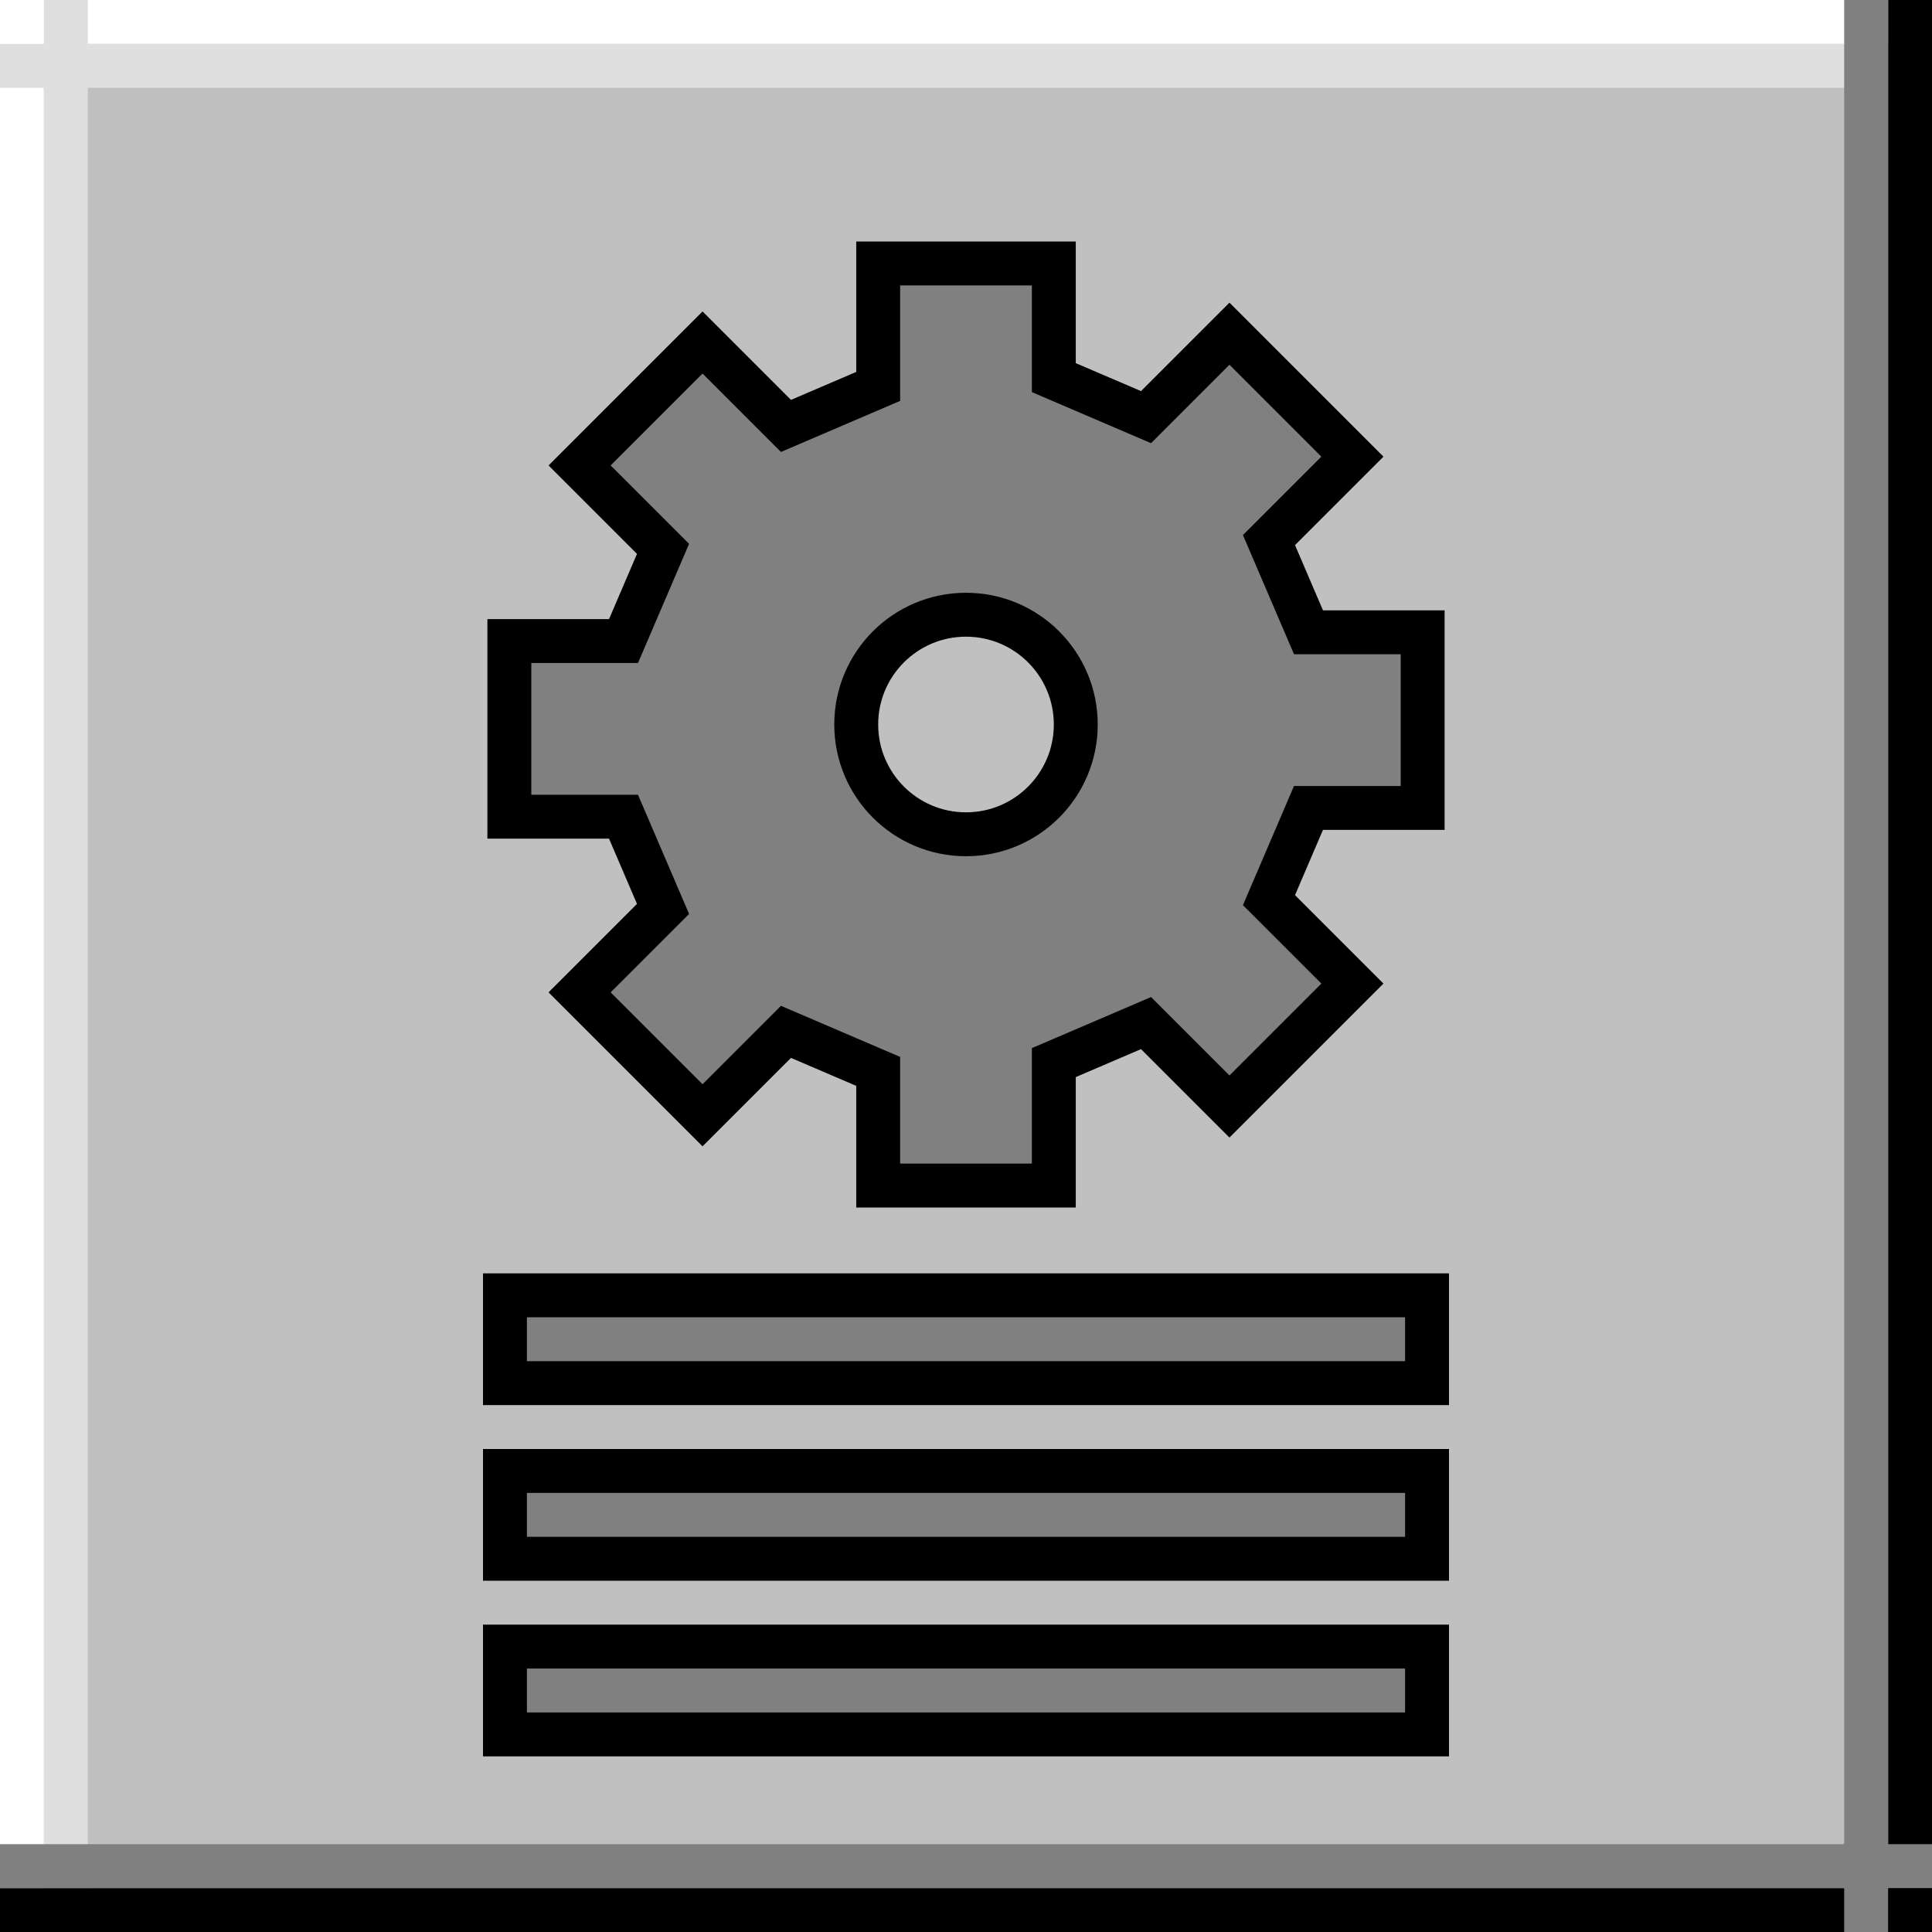
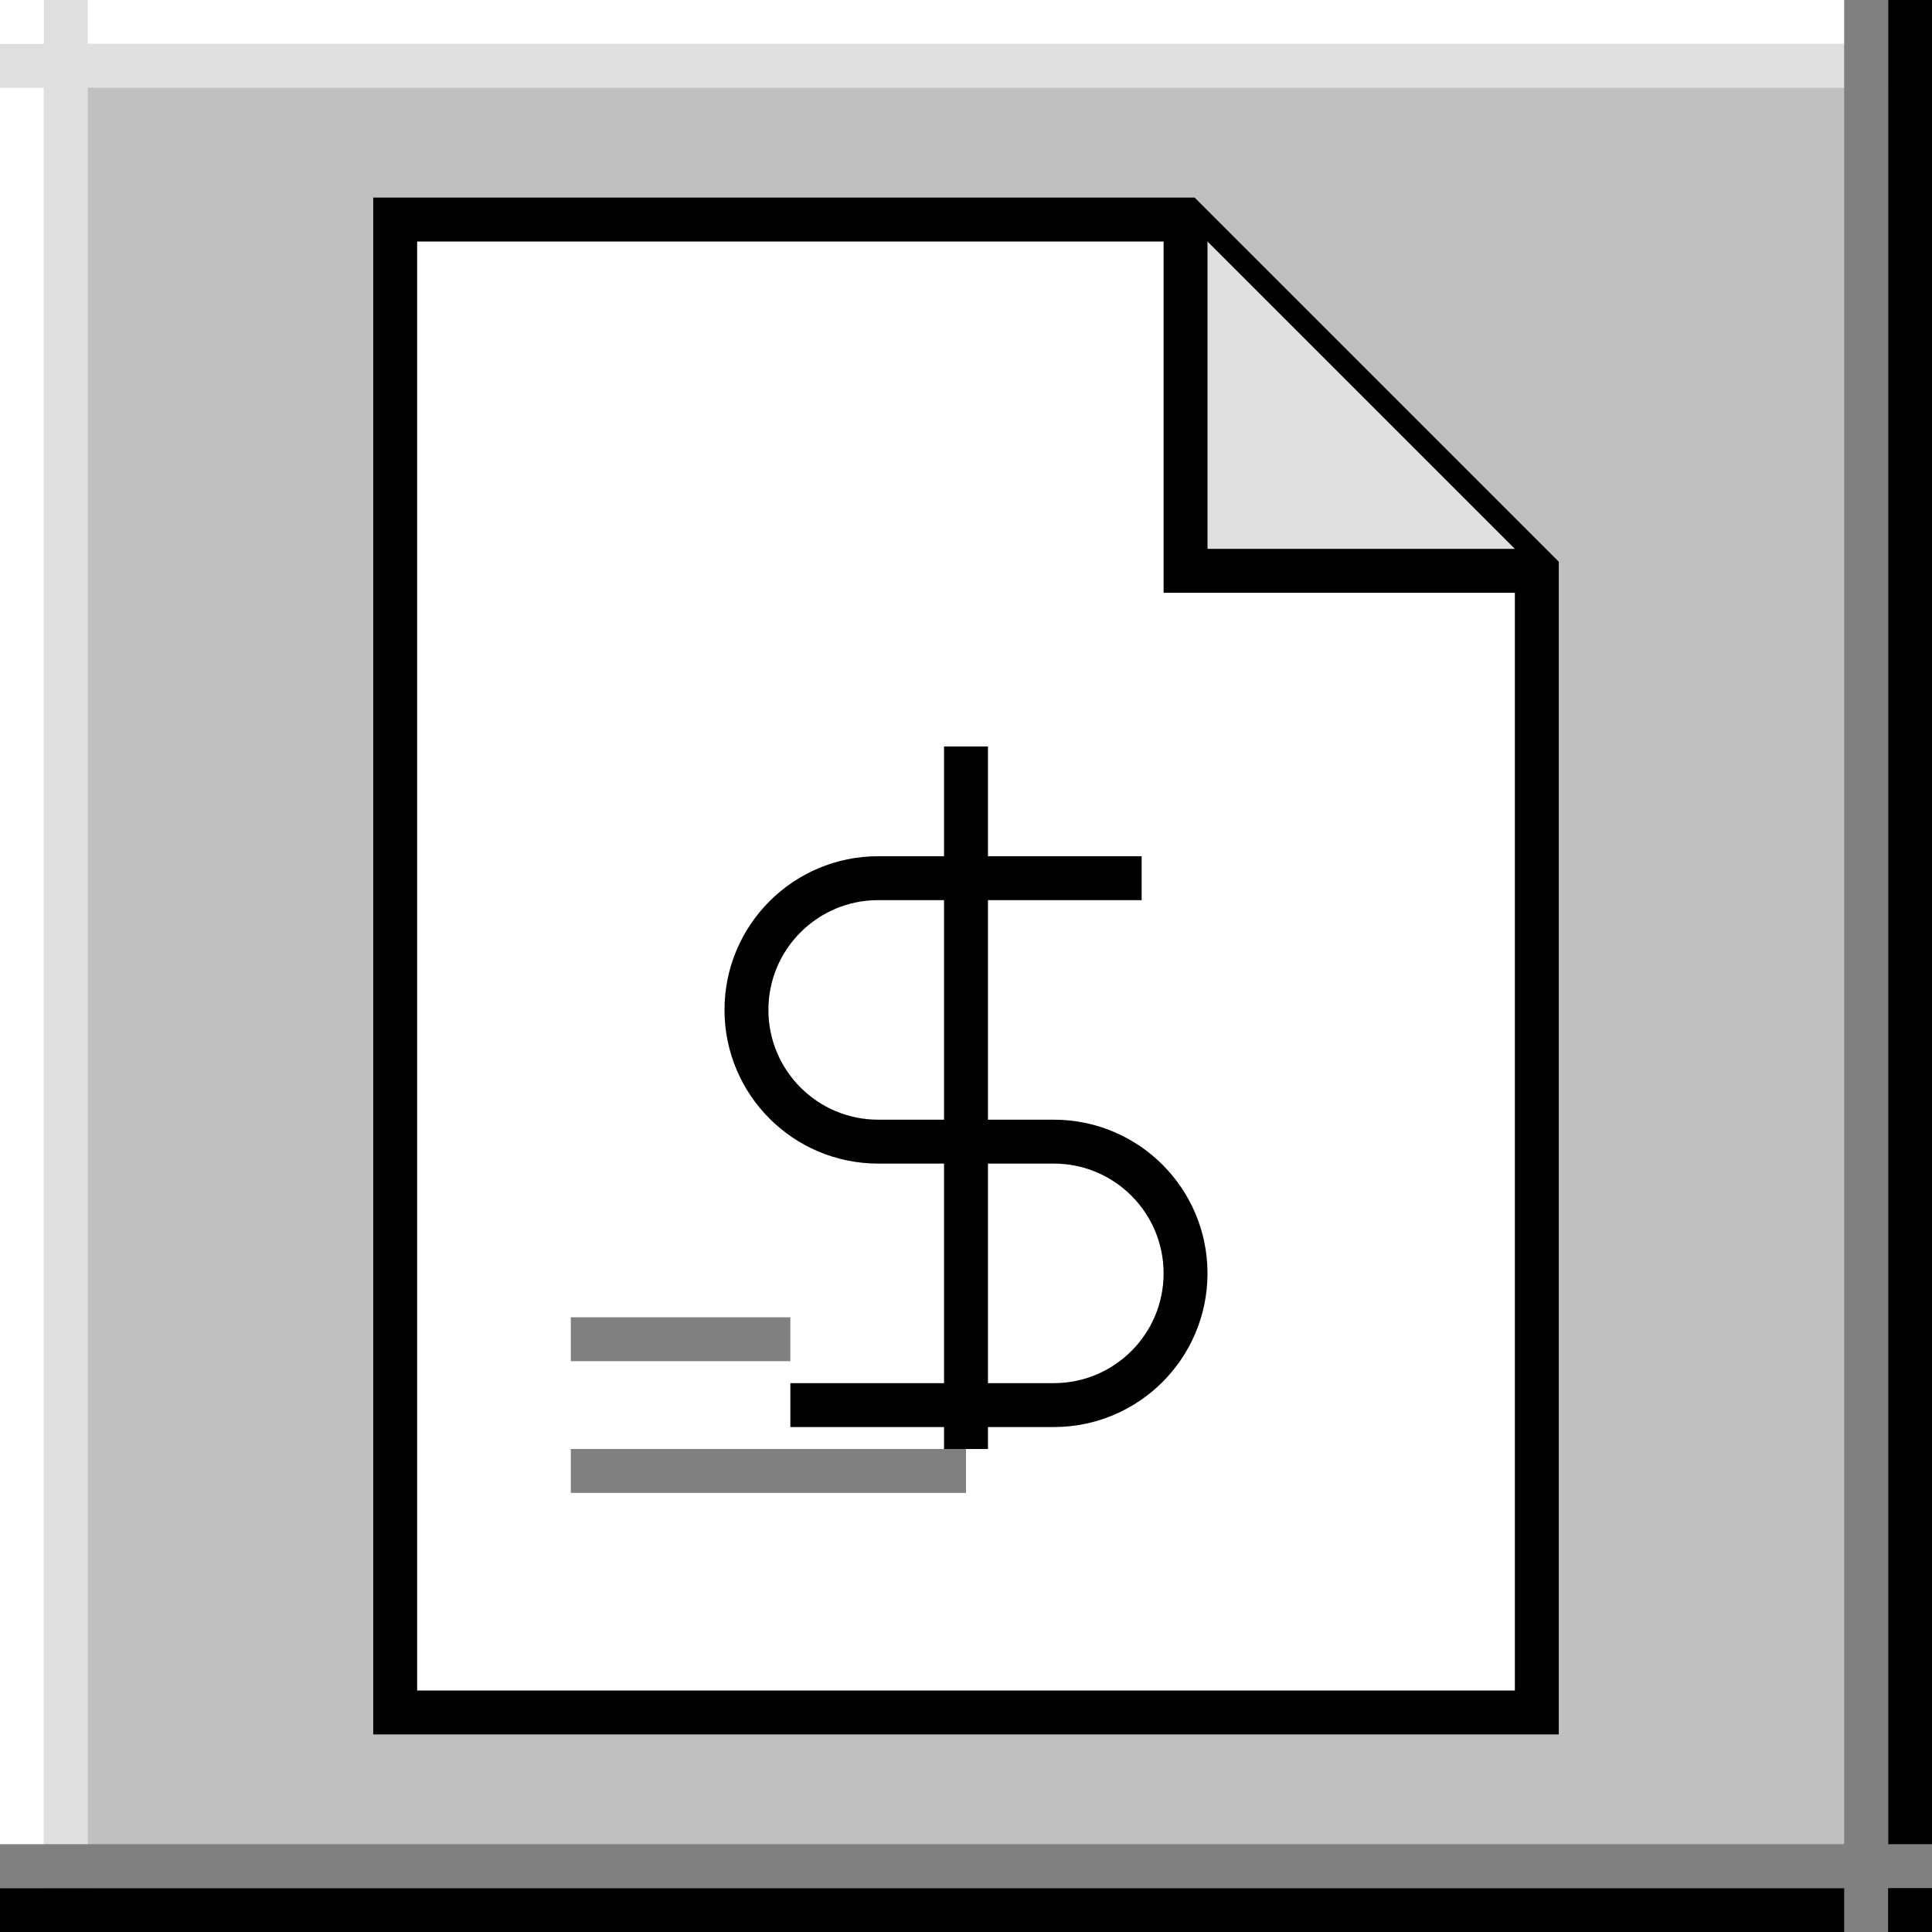
<svg xmlns="http://www.w3.org/2000/svg" viewBox="0 0 44 44">
  <rect x="0.5" y="0.5" width="43" height="43" fill="#c0c0c0" />
  <rect x="0" y="0" width="44" height="1" fill="#ffffff" />
  <rect x="0" y="0" width="1" height="44" fill="#ffffff" />
  <rect x="0" y="1" width="44" height="1" fill="#dfdfdf" />
  <rect x="1" y="0" width="1" height="44" fill="#dfdfdf" />
  <rect x="0" y="43" width="44" height="1" fill="#000000" />
  <rect x="43" y="0" width="1" height="44" fill="#000000" />
  <rect x="0" y="42" width="44" height="1" fill="#808080" />
  <rect x="42" y="0" width="1" height="44" fill="#808080" />
-   <g fill="#808080" stroke="#000000" stroke-width="1">
-     <path d="M20 6h4v2.6l2.1 0.9 1.9-1.9 2.8 2.8-1.9 1.9 0.9 2.1H32.4v4h-2.6l-0.9 2.1 1.9 1.9-2.8 2.8-1.9-1.9-2.1 0.9V27h-4v-2.6l-2.1-0.9-1.9 1.9-2.8-2.8 1.9-1.9-0.9-2.1H11.6v-4h2.6l0.9-2.1-1.9-1.9 2.8-2.8 1.9 1.9 2.1-0.9z" />
+   <path d="M9 5h18l8 8v26H9z" fill="#ffffff" stroke="#000000" stroke-width="1" />
+   <path d="M27 5v8h8" fill="#dfdfdf" stroke="#000000" stroke-width="1" />
+   <g stroke="#000000" stroke-width="1">
+     <path d="M22 17v16" />
+     <path d="M26 20h-6a3 3 0 0 0 0 6h4a3 3 0 0 1 0 6h-6" fill="none" />
  </g>
-   <circle cx="22" cy="16.5" r="2.5" fill="#c0c0c0" stroke="#000000" stroke-width="1" />
-   <g fill="#808080" stroke="#000000" stroke-width="1">
-     <rect x="11.5" y="29.5" width="21" height="2" />
-     <rect x="11.5" y="33.5" width="21" height="2" />
-     <rect x="11.5" y="37.5" width="21" height="2" />
+   <g fill="#808080">
+     <rect x="13" y="30" width="5" height="1" />
+     <rect x="13" y="33" width="9" height="1" />
  </g>
</svg>
